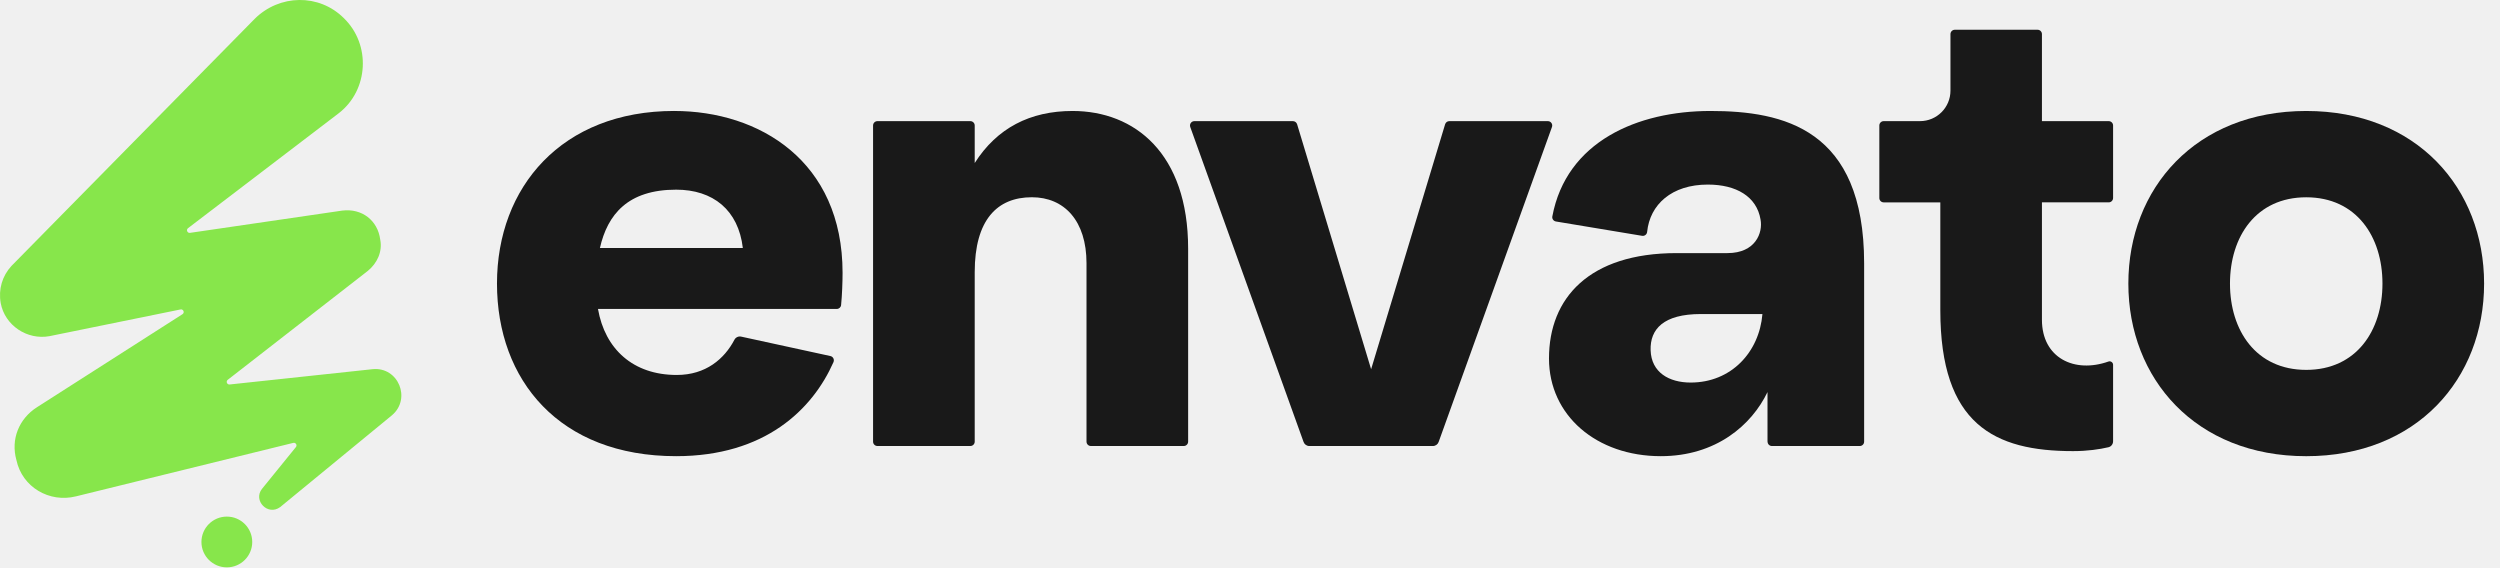
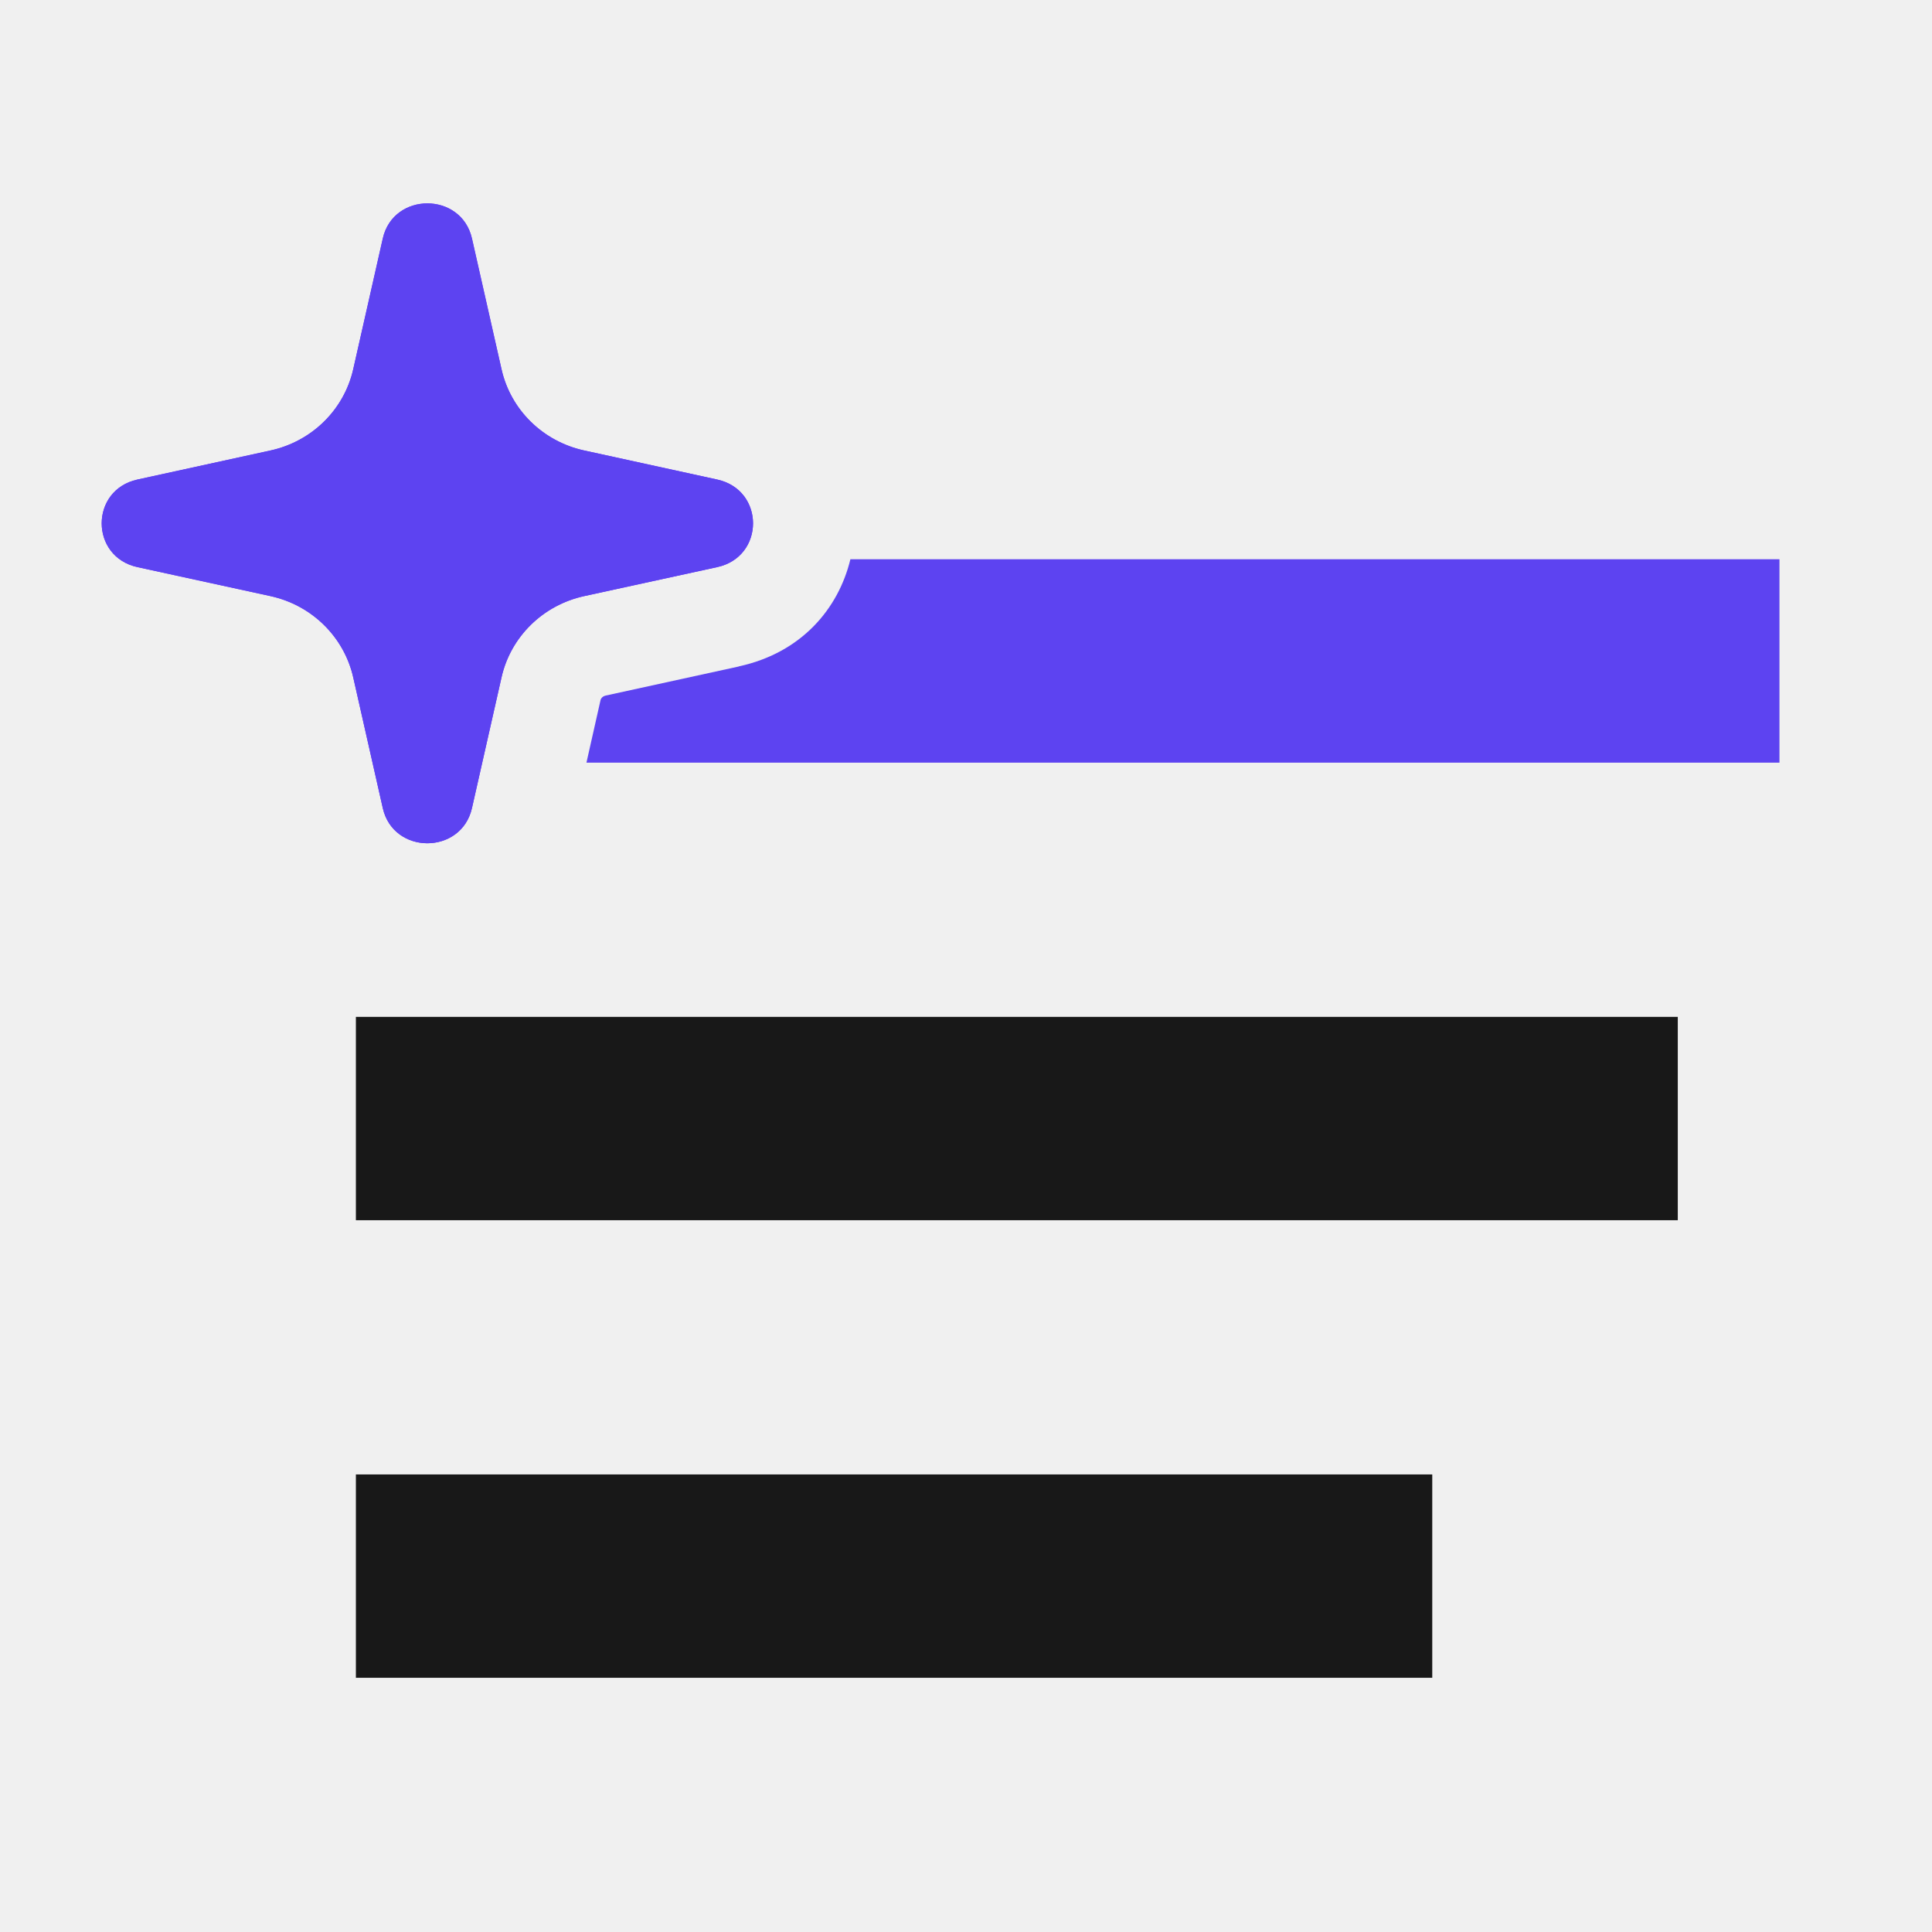
- <svg xmlns="http://www.w3.org/2000/svg" width="141" height="32" viewBox="0 0 141 32" fill="none">
-   <g clip-path="url(#clip0_7012_142549)">
-     <path d="M38.027 6.259C42.828 6.259 47.521 9.087 47.521 15.385C47.521 15.885 47.493 16.66 47.438 17.205C47.426 17.33 47.319 17.425 47.193 17.425H33.726C34.12 19.68 35.697 21.148 38.168 21.148C39.807 21.148 40.854 20.243 41.423 19.16C41.494 19.024 41.65 18.953 41.8 18.985L46.835 20.081C46.989 20.115 47.07 20.28 47.008 20.424C45.83 23.088 43.152 25.728 38.133 25.728C31.541 25.728 28.03 21.433 28.03 15.993C28.03 10.553 31.684 6.258 38.026 6.258L38.027 6.259ZM41.896 13.989C41.646 11.841 40.212 10.697 38.135 10.697C35.412 10.697 34.265 12.093 33.835 13.989H41.896Z" fill="#191919" />
-     <path d="M49.241 24.909V7.078C49.241 6.942 49.351 6.832 49.488 6.832H54.727C54.863 6.832 54.974 6.942 54.974 7.078V9.194C56.227 7.225 58.091 6.259 60.491 6.259C64.002 6.259 67.011 8.657 67.011 14.025V24.909C67.011 25.045 66.901 25.155 66.765 25.155H61.526C61.389 25.155 61.279 25.045 61.279 24.909V14.848C61.279 12.45 60.025 11.125 58.198 11.125C56.227 11.125 54.974 12.414 54.974 15.349V24.909C54.974 25.045 54.863 25.155 54.727 25.155H49.488C49.351 25.155 49.241 25.045 49.241 24.909Z" fill="#191919" />
-     <path d="M67.363 6.832H72.92C73.029 6.832 73.124 6.903 73.157 7.007L77.331 20.825L81.505 7.007C81.537 6.903 81.633 6.832 81.742 6.832H87.299C87.469 6.832 87.589 7 87.531 7.162L81.139 24.928C81.09 25.064 80.96 25.156 80.813 25.156H73.847C73.702 25.156 73.572 25.065 73.522 24.928L67.13 7.162C67.073 7.002 67.192 6.832 67.362 6.832H67.363Z" fill="#191919" />
-     <path d="M99.687 24.909V22.113C98.791 23.974 96.785 25.728 93.668 25.728C90.05 25.728 87.363 23.438 87.363 20.216C87.363 16.817 89.62 14.275 94.564 14.275H97.431C99.008 14.275 99.437 13.13 99.294 12.379C99.079 11.09 97.933 10.41 96.321 10.41C94.285 10.41 93.053 11.534 92.898 13.082C92.884 13.223 92.754 13.324 92.614 13.3L87.754 12.492C87.618 12.469 87.526 12.34 87.551 12.207C88.343 7.983 92.352 6.259 96.466 6.259C100.581 6.259 105.137 7.262 105.137 14.849V24.91C105.137 25.046 105.027 25.156 104.89 25.156H99.938C99.801 25.156 99.691 25.046 99.691 24.91L99.687 24.909ZM95.353 21.576C97.645 21.576 99.222 19.859 99.401 17.712H95.926C93.812 17.712 93.059 18.57 93.095 19.751C93.132 21.004 94.134 21.576 95.353 21.576Z" fill="#191919" />
-     <path d="M105.994 11.167V7.078C105.994 6.942 106.104 6.832 106.241 6.832H108.287C109.236 6.832 110.006 6.063 110.006 5.114V1.924C110.006 1.788 110.116 1.678 110.252 1.678H114.919C115.055 1.678 115.165 1.788 115.165 1.924V6.832H118.932C119.068 6.832 119.178 6.942 119.178 7.078V11.167C119.178 11.303 119.068 11.413 118.932 11.413H115.165V18.034C115.165 20.192 117.001 21.07 118.918 20.39C119.045 20.345 119.178 20.442 119.178 20.575V24.889C119.178 25.048 119.071 25.188 118.917 25.224C118.421 25.341 117.734 25.443 116.922 25.443C112.48 25.443 109.434 23.939 109.434 17.498V11.414H106.241C106.104 11.414 105.994 11.304 105.994 11.168V11.167Z" fill="#191919" />
-     <path d="M140.103 15.994C140.103 21.363 136.305 25.729 130.071 25.729C123.837 25.729 120.039 21.363 120.039 15.994C120.039 10.625 123.837 6.259 130.071 6.259C136.305 6.259 140.103 10.625 140.103 15.994ZM134.371 15.994C134.371 13.345 132.901 11.127 130.071 11.127C127.24 11.127 125.771 13.345 125.771 15.994C125.771 18.643 127.24 20.861 130.071 20.861C132.901 20.861 134.371 18.643 134.371 15.994Z" fill="#191919" />
-     <path d="M12.794 31.999C13.585 31.999 14.226 31.358 14.226 30.568C14.226 29.777 13.585 29.136 12.794 29.136C12.002 29.136 11.361 29.777 11.361 30.568C11.361 31.358 12.002 31.999 12.794 31.999Z" fill="#87E64B" />
-     <path d="M21.024 20.821L12.951 21.685C12.804 21.701 12.727 21.513 12.845 21.421L20.745 15.278C21.258 14.859 21.584 14.207 21.444 13.508C21.304 12.437 20.418 11.738 19.299 11.878L10.716 13.133C10.565 13.155 10.484 12.961 10.605 12.869L19.113 6.38C20.792 5.077 20.931 2.514 19.393 1.024C17.994 -0.373 15.756 -0.327 14.357 1.07L0.646 14.999C0.133 15.558 -0.1 16.303 0.04 17.095C0.273 18.353 1.532 19.192 2.792 18.959L10.182 17.453C10.342 17.42 10.43 17.634 10.291 17.721L2.091 22.964C1.065 23.616 0.599 24.78 0.925 25.945C1.251 27.483 2.791 28.368 4.282 27.995L16.539 24.979C16.677 24.945 16.778 25.105 16.689 25.215L14.774 27.575C14.261 28.228 15.101 29.113 15.801 28.6L22.096 23.43C23.215 22.499 22.469 20.681 21.024 20.821Z" fill="#87E64B" />
-   </g>
-   <defs>
-     <clipPath id="clip0_7012_142549">
-       <rect width="140.15" height="32" fill="white" />
-     </clipPath>
-   </defs>
+ <svg xmlns="http://www.w3.org/2000/svg" width="24" height="24" viewBox="0 0 24 24" fill="none">
+   <rect opacity="0.9" x="4.421" y="12.632" width="16.421" height="2.526" fill="black" />
+   <rect opacity="0.9" x="4.421" y="18.316" width="13.371" height="2.526" fill="black" />
+   <path d="M4.388 4.586C4.274 5.091 3.873 5.484 3.36 5.596L1.708 5.957C1.115 6.086 1.115 6.916 1.708 7.045L3.36 7.405C3.873 7.517 4.274 7.911 4.388 8.415L4.755 10.038C4.886 10.621 5.731 10.621 5.863 10.038L6.23 8.415C6.343 7.911 6.744 7.517 7.257 7.405L8.909 7.045C9.503 6.916 9.503 6.086 8.909 5.957L7.257 5.596C6.744 5.484 6.343 5.091 6.23 4.586L5.863 2.963C5.731 2.381 4.886 2.381 4.755 2.963L4.388 4.586Z" fill="#6629FF" />
+   <path d="M4.388 4.586C4.274 5.091 3.873 5.484 3.36 5.596L1.708 5.957C1.115 6.086 1.115 6.916 1.708 7.045L3.36 7.405C3.873 7.517 4.274 7.911 4.388 8.415L4.755 10.038C4.886 10.621 5.731 10.621 5.863 10.038L6.23 8.415C6.343 7.911 6.744 7.517 7.257 7.405L8.909 7.045C9.503 6.916 9.503 6.086 8.909 5.957L7.257 5.596C6.744 5.484 6.343 5.091 6.23 4.586L5.863 2.963C5.731 2.381 4.886 2.381 4.755 2.963L4.388 4.586Z" fill="#5D43F1" />
+   <path d="M22.105 9.474H7.285L7.461 8.693C7.465 8.678 7.483 8.649 7.527 8.64L9.179 8.279L9.178 8.278C9.953 8.11 10.415 7.564 10.564 6.947H22.105V9.474Z" fill="#5D43F1" />
</svg>
